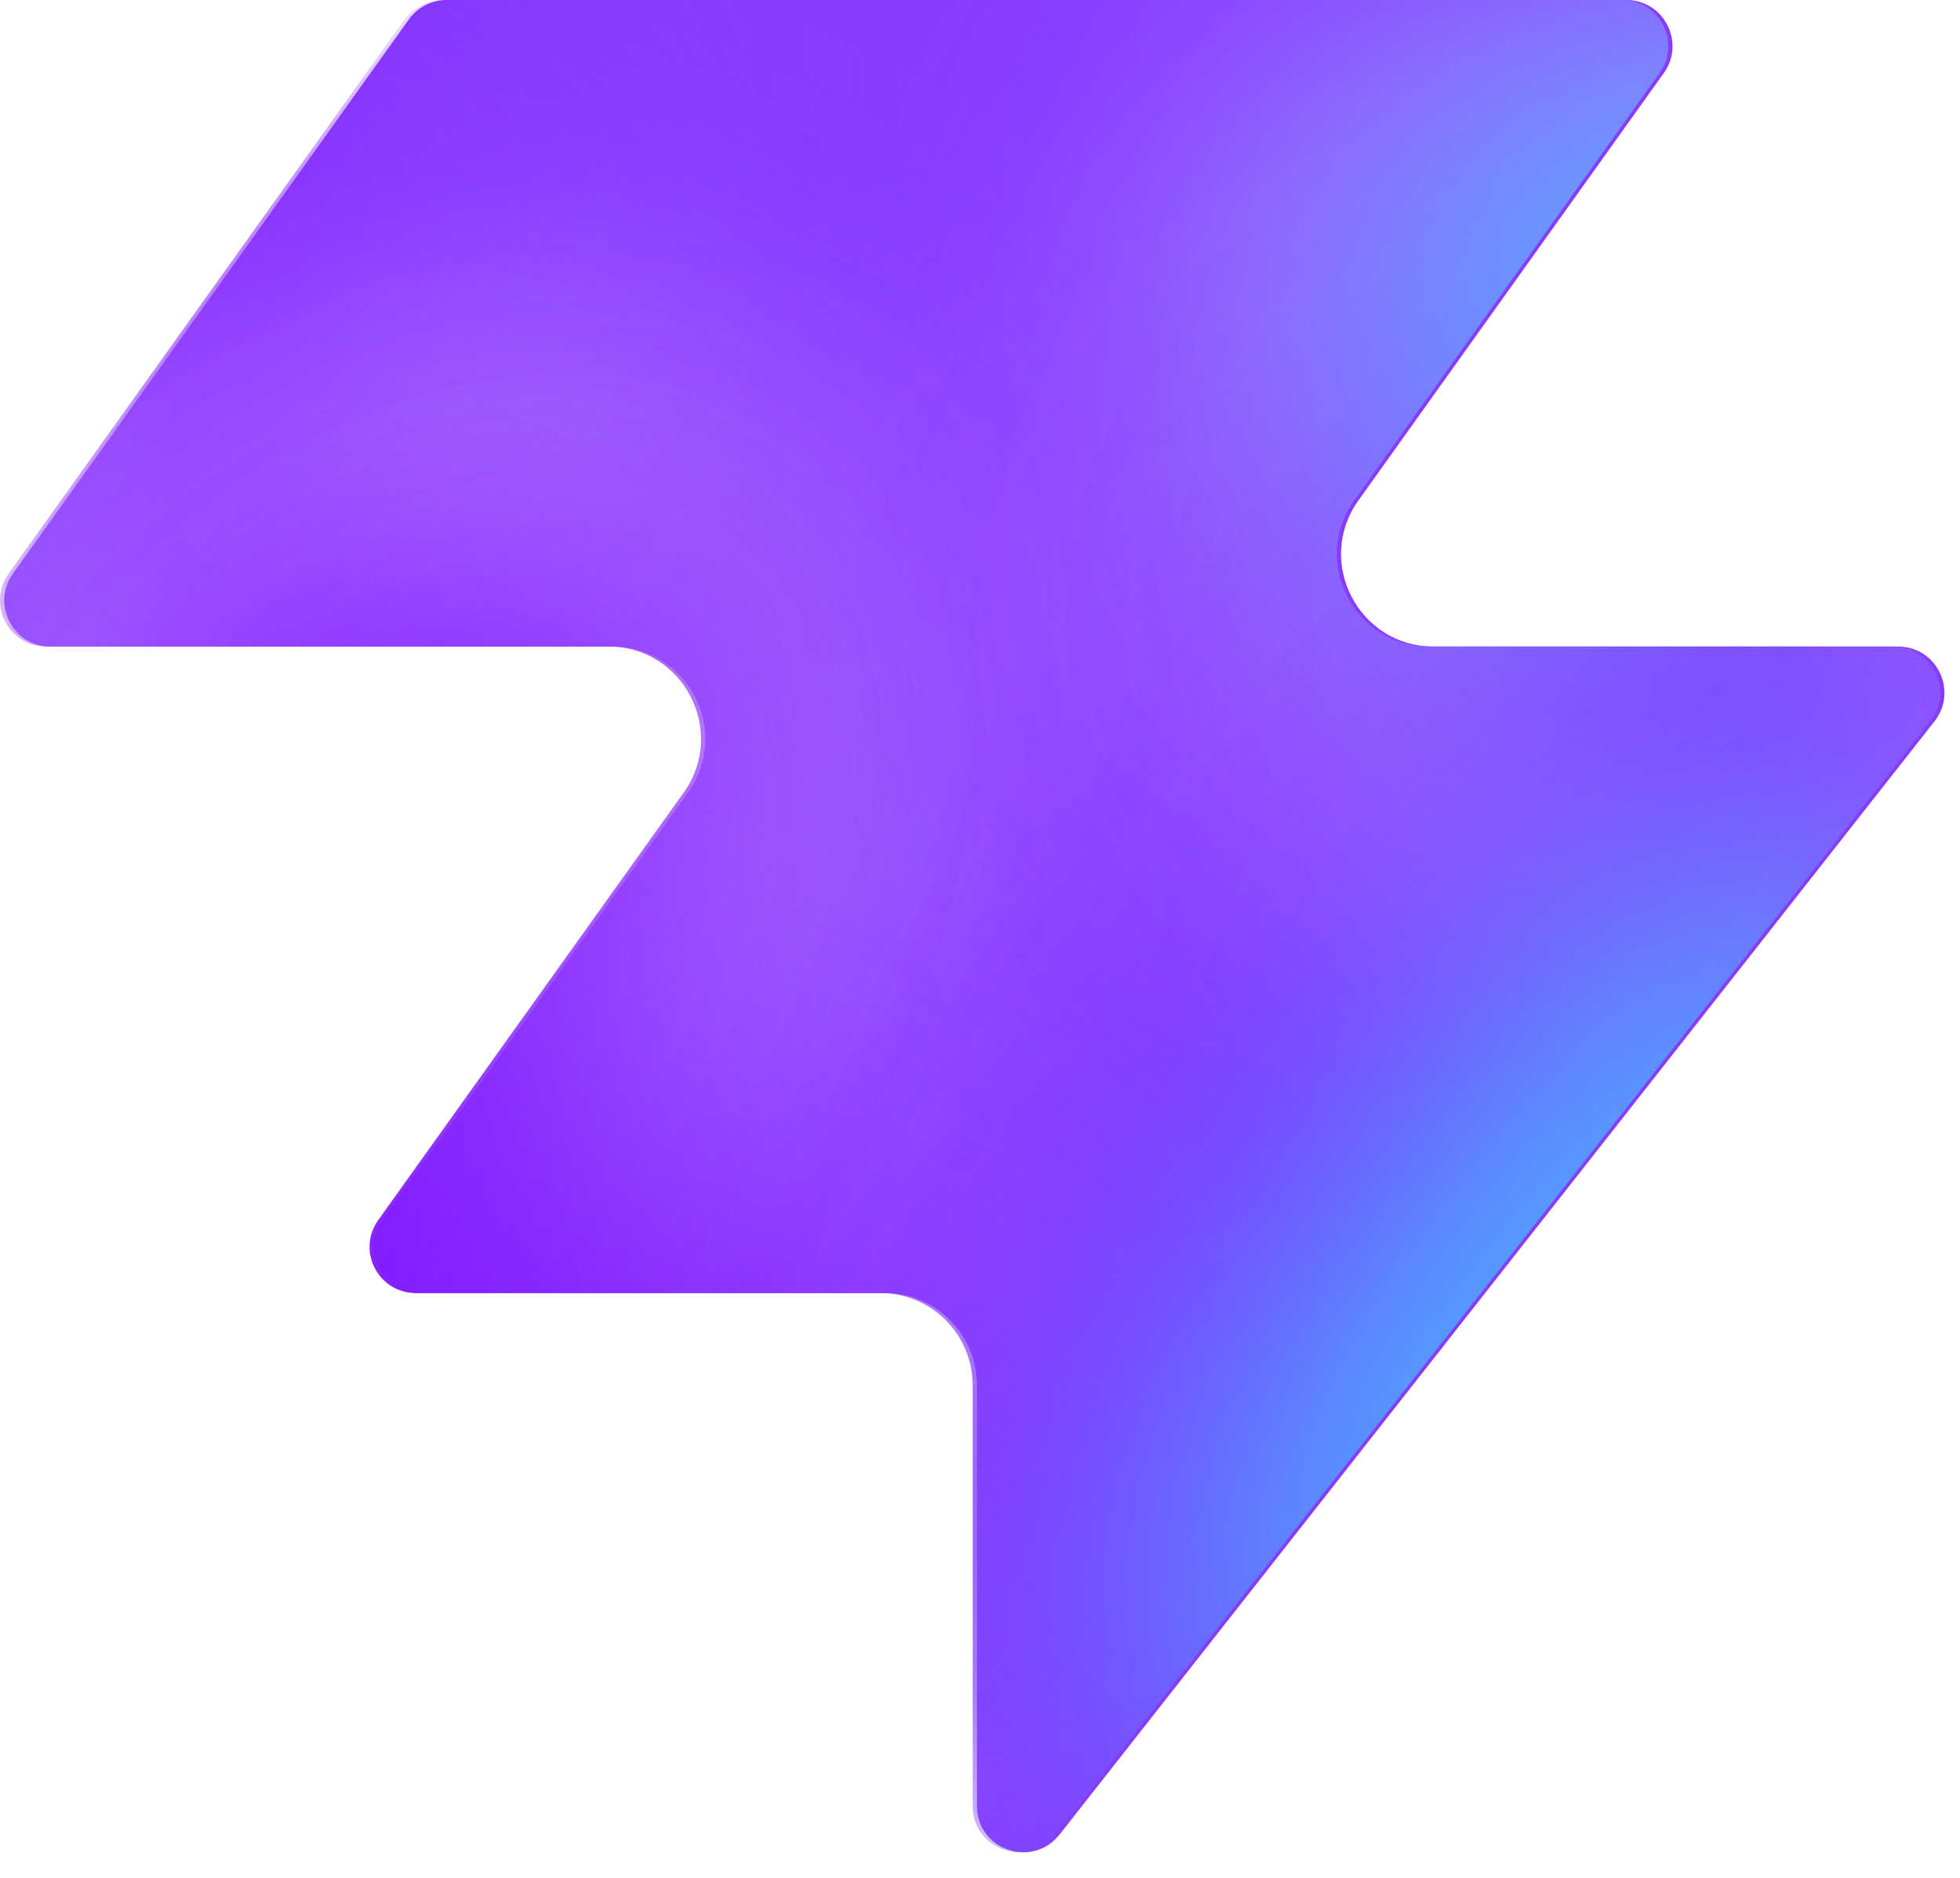
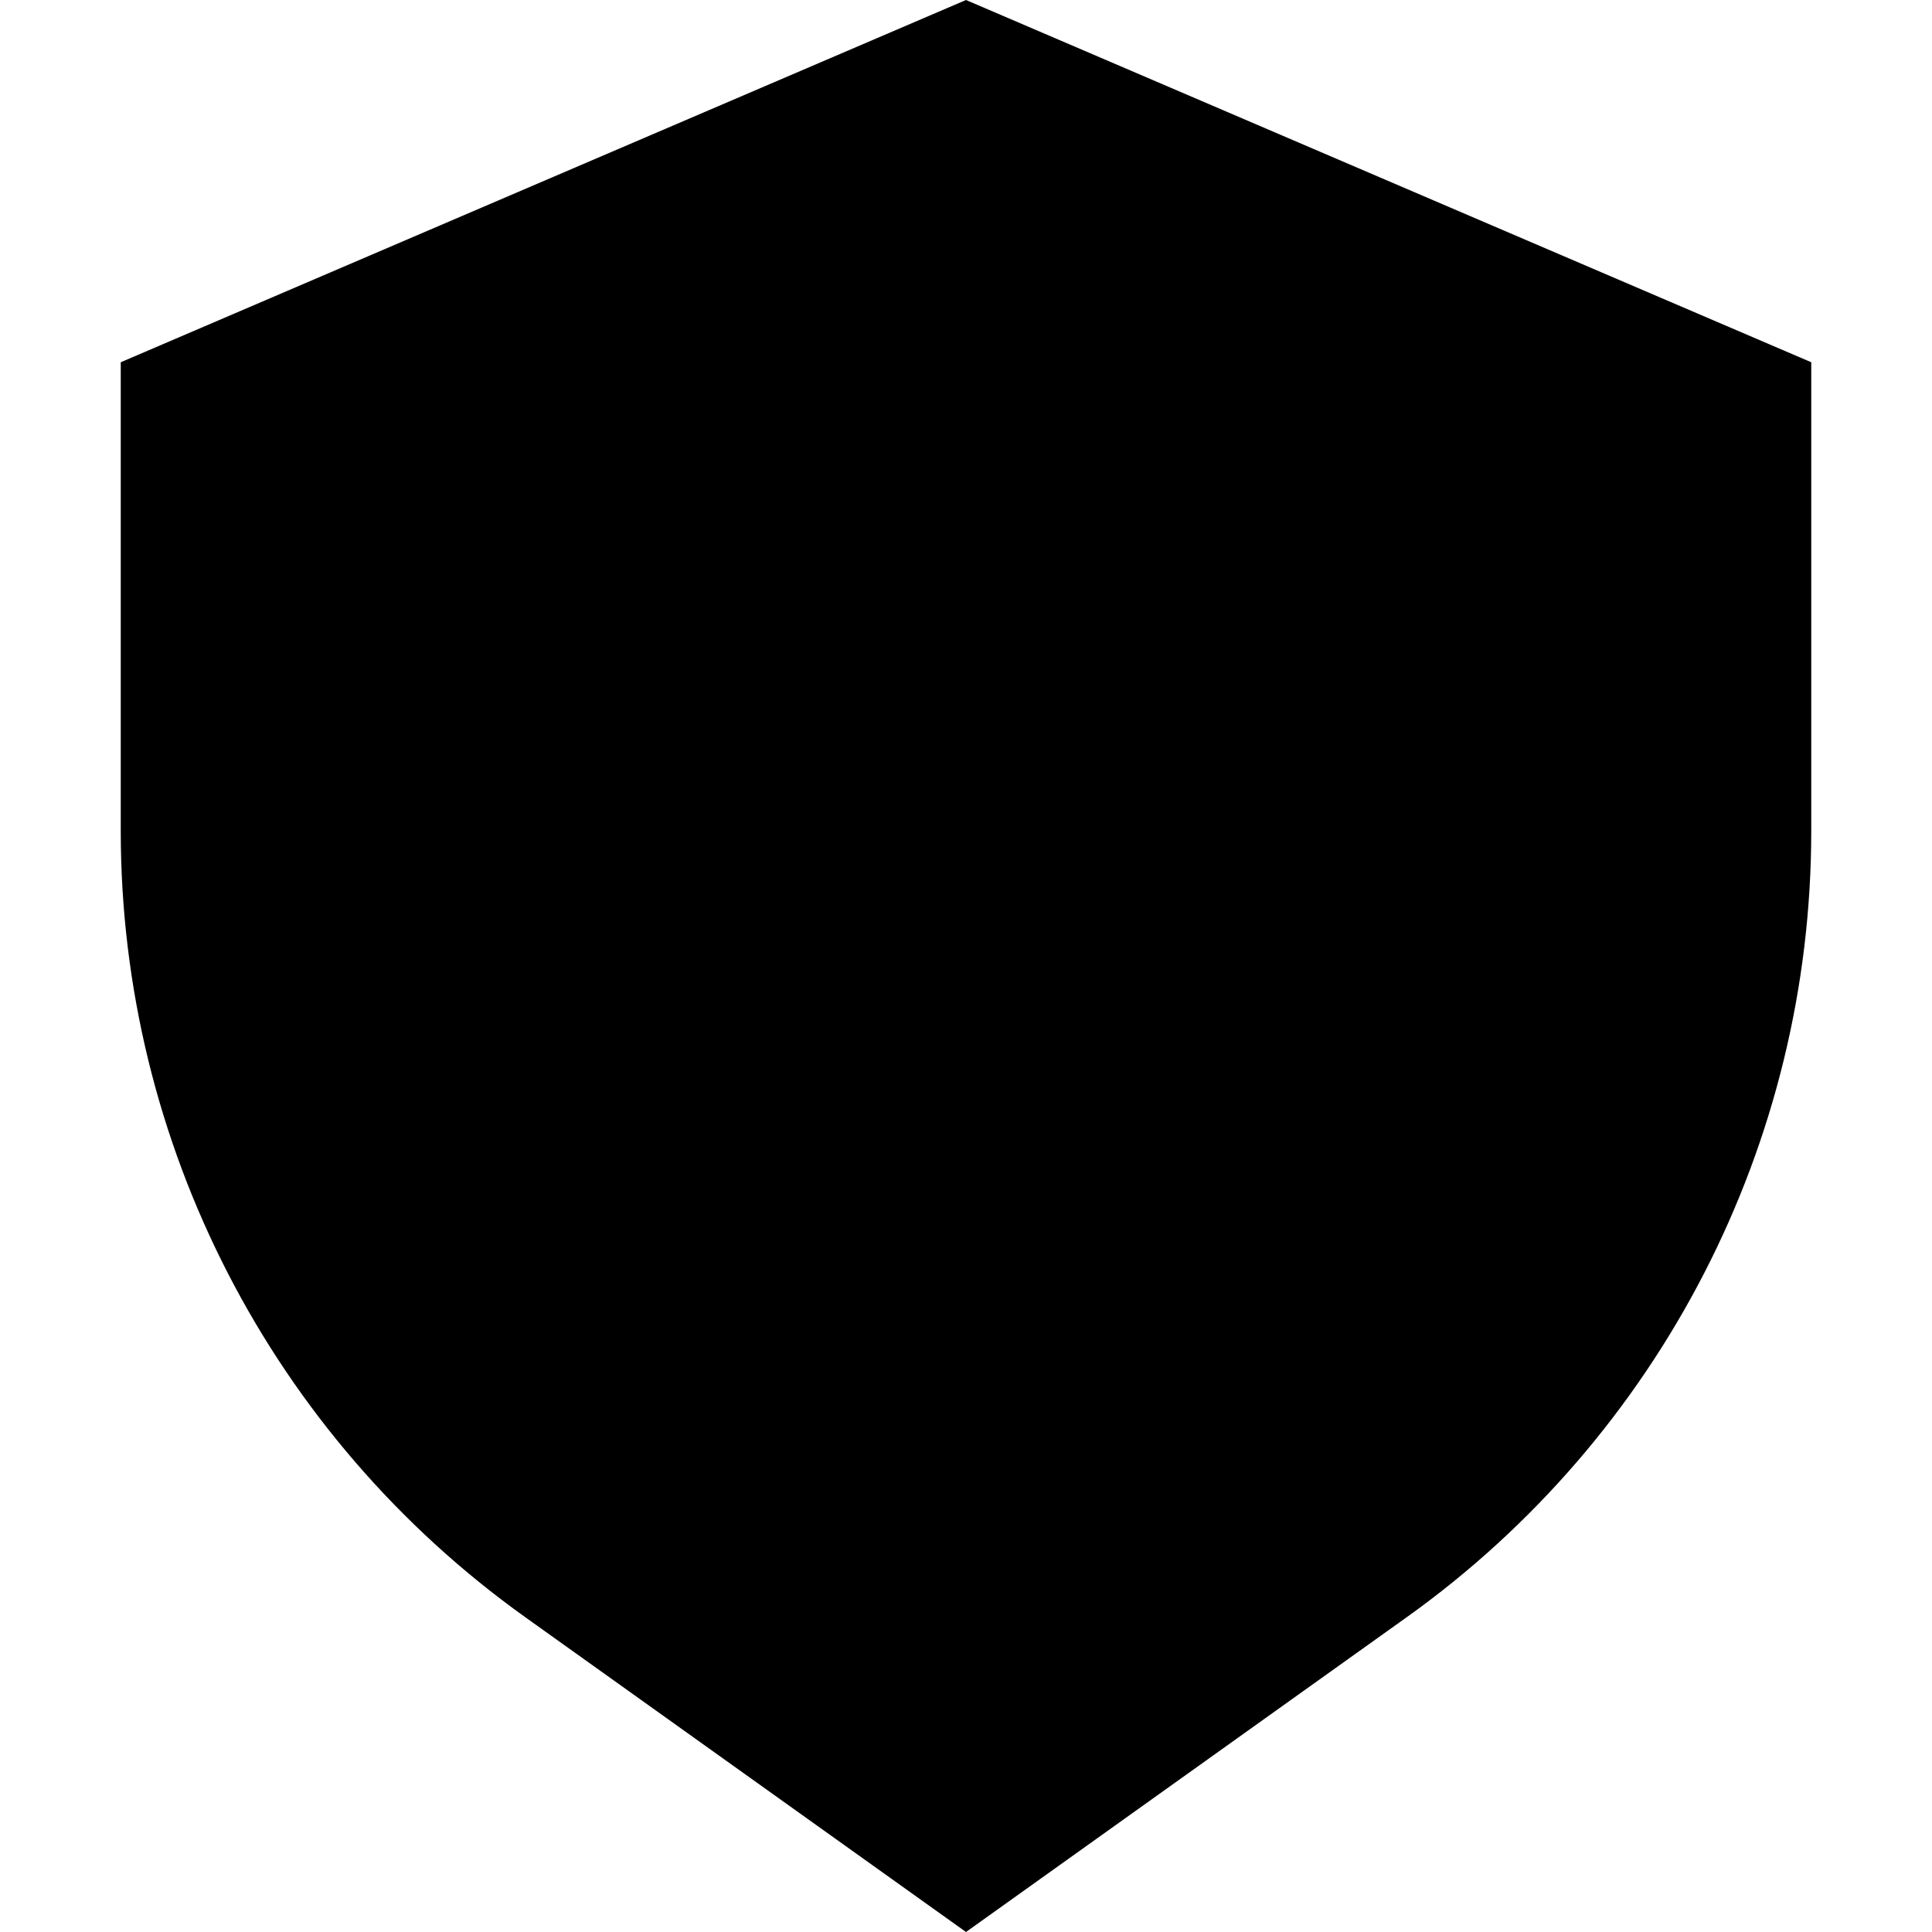
- <svg xmlns="http://www.w3.org/2000/svg" width="48" height="46" fill="none" viewBox="0 0 48 46">
-   <path fill="#863bff" d="M25.946 44.938c-.664.845-2.021.375-2.021-.698V33.937a2.26 2.26 0 0 0-2.262-2.262H10.287c-.92 0-1.456-1.04-.92-1.788l7.48-10.471c1.07-1.497 0-3.578-1.842-3.578H1.237c-.92 0-1.456-1.04-.92-1.788L10.013.474c.214-.297.556-.474.92-.474h28.894c.92 0 1.456 1.04.92 1.788l-7.48 10.471c-1.07 1.498 0 3.579 1.842 3.579h11.377c.943 0 1.473 1.088.89 1.83L25.947 44.94z" style="fill:#863bff;fill:color(display-p3 .525 .23 1);fill-opacity:1" />
-   <mask id="a" width="48" height="46" x="0" y="0" maskUnits="userSpaceOnUse" style="mask-type:alpha">
-     <path fill="#000" d="M25.842 44.938c-.664.844-2.021.375-2.021-.698V33.937a2.26 2.26 0 0 0-2.262-2.262H10.183c-.92 0-1.456-1.04-.92-1.788l7.48-10.471c1.07-1.498 0-3.579-1.842-3.579H1.133c-.92 0-1.456-1.04-.92-1.787L9.91.473c.214-.297.556-.474.92-.474h28.894c.92 0 1.456 1.04.92 1.788l-7.48 10.471c-1.07 1.498 0 3.578 1.842 3.578h11.377c.943 0 1.473 1.088.89 1.832L25.843 44.94z" style="fill:#000;fill-opacity:1" />
-   </mask>
-   <g mask="url(#a)">
-     <g filter="url(#b)">
-       <ellipse cx="5.508" cy="14.704" fill="#ede6ff" rx="5.508" ry="14.704" style="fill:#ede6ff;fill:color(display-p3 .927 .903 1);fill-opacity:1" transform="matrix(.00324 1 1 -.00324 -4.47 31.516)" />
-     </g>
-     <g filter="url(#c)">
-       <ellipse cx="10.399" cy="29.851" fill="#ede6ff" rx="10.399" ry="29.851" style="fill:#ede6ff;fill:color(display-p3 .927 .903 1);fill-opacity:1" transform="matrix(.00324 1 1 -.00324 -39.328 7.883)" />
-     </g>
-     <g filter="url(#d)">
-       <ellipse cx="5.508" cy="30.487" fill="#7e14ff" rx="5.508" ry="30.487" style="fill:#7e14ff;fill:color(display-p3 .492 .077 1);fill-opacity:1" transform="rotate(89.814 -25.913 -14.639)scale(1 -1)" />
-     </g>
-     <g filter="url(#e)">
-       <ellipse cx="5.508" cy="30.599" fill="#7e14ff" rx="5.508" ry="30.599" style="fill:#7e14ff;fill:color(display-p3 .492 .077 1);fill-opacity:1" transform="rotate(89.814 -32.644 -3.334)scale(1 -1)" />
-     </g>
-     <g filter="url(#f)">
-       <ellipse cx="5.508" cy="30.599" fill="#7e14ff" rx="5.508" ry="30.599" style="fill:#7e14ff;fill:color(display-p3 .492 .077 1);fill-opacity:1" transform="matrix(.00324 1 1 -.00324 -34.34 30.47)" />
-     </g>
-     <g filter="url(#g)">
-       <ellipse cx="14.072" cy="22.078" fill="#ede6ff" rx="14.072" ry="22.078" style="fill:#ede6ff;fill:color(display-p3 .927 .903 1);fill-opacity:1" transform="rotate(93.35 24.506 48.493)scale(-1 1)" />
-     </g>
-     <g filter="url(#h)">
-       <ellipse cx="3.47" cy="21.501" fill="#7e14ff" rx="3.47" ry="21.501" style="fill:#7e14ff;fill:color(display-p3 .492 .077 1);fill-opacity:1" transform="rotate(89.009 28.708 47.59)scale(-1 1)" />
-     </g>
-     <g filter="url(#i)">
-       <ellipse cx="3.47" cy="21.501" fill="#7e14ff" rx="3.47" ry="21.501" style="fill:#7e14ff;fill:color(display-p3 .492 .077 1);fill-opacity:1" transform="rotate(89.009 28.708 47.59)scale(-1 1)" />
-     </g>
-     <g filter="url(#j)">
-       <ellipse cx=".387" cy="8.972" fill="#7e14ff" rx="4.407" ry="29.108" style="fill:#7e14ff;fill:color(display-p3 .492 .077 1);fill-opacity:1" transform="rotate(39.51 .387 8.972)" />
-     </g>
-     <g filter="url(#k)">
-       <ellipse cx="47.523" cy="-6.092" fill="#7e14ff" rx="4.407" ry="29.108" style="fill:#7e14ff;fill:color(display-p3 .492 .077 1);fill-opacity:1" transform="rotate(37.892 47.523 -6.092)" />
-     </g>
-     <g filter="url(#l)">
-       <ellipse cx="41.412" cy="6.333" fill="#47bfff" rx="5.971" ry="9.665" style="fill:#47bfff;fill:color(display-p3 .28 .748 1);fill-opacity:1" transform="rotate(37.892 41.412 6.333)" />
-     </g>
-     <g filter="url(#m)">
-       <ellipse cx="-1.879" cy="38.332" fill="#7e14ff" rx="4.407" ry="29.108" style="fill:#7e14ff;fill:color(display-p3 .492 .077 1);fill-opacity:1" transform="rotate(37.892 -1.88 38.332)" />
-     </g>
-     <g filter="url(#n)">
-       <ellipse cx="-1.879" cy="38.332" fill="#7e14ff" rx="4.407" ry="29.108" style="fill:#7e14ff;fill:color(display-p3 .492 .077 1);fill-opacity:1" transform="rotate(37.892 -1.88 38.332)" />
-     </g>
-     <g filter="url(#o)">
-       <ellipse cx="35.651" cy="29.907" fill="#7e14ff" rx="4.407" ry="29.108" style="fill:#7e14ff;fill:color(display-p3 .492 .077 1);fill-opacity:1" transform="rotate(37.892 35.651 29.907)" />
-     </g>
-     <g filter="url(#p)">
-       <ellipse cx="38.418" cy="32.4" fill="#47bfff" rx="5.971" ry="15.297" style="fill:#47bfff;fill:color(display-p3 .28 .748 1);fill-opacity:1" transform="rotate(37.892 38.418 32.4)" />
-     </g>
-   </g>
-   <defs>
-     <filter id="b" width="60.045" height="41.654" x="-19.77" y="16.149" color-interpolation-filters="sRGB" filterUnits="userSpaceOnUse">
-       <feFlood flood-opacity="0" result="BackgroundImageFix" />
-       <feBlend in="SourceGraphic" in2="BackgroundImageFix" result="shape" />
-       <feGaussianBlur result="effect1_foregroundBlur_2002_17158" stdDeviation="7.659" />
-     </filter>
-     <filter id="c" width="90.34" height="51.437" x="-54.613" y="-7.533" color-interpolation-filters="sRGB" filterUnits="userSpaceOnUse">
-       <feFlood flood-opacity="0" result="BackgroundImageFix" />
-       <feBlend in="SourceGraphic" in2="BackgroundImageFix" result="shape" />
-       <feGaussianBlur result="effect1_foregroundBlur_2002_17158" stdDeviation="7.659" />
-     </filter>
-     <filter id="d" width="79.355" height="29.4" x="-49.64" y="2.03" color-interpolation-filters="sRGB" filterUnits="userSpaceOnUse">
-       <feFlood flood-opacity="0" result="BackgroundImageFix" />
-       <feBlend in="SourceGraphic" in2="BackgroundImageFix" result="shape" />
-       <feGaussianBlur result="effect1_foregroundBlur_2002_17158" stdDeviation="4.596" />
-     </filter>
-     <filter id="e" width="79.579" height="29.4" x="-45.045" y="20.029" color-interpolation-filters="sRGB" filterUnits="userSpaceOnUse">
-       <feFlood flood-opacity="0" result="BackgroundImageFix" />
-       <feBlend in="SourceGraphic" in2="BackgroundImageFix" result="shape" />
-       <feGaussianBlur result="effect1_foregroundBlur_2002_17158" stdDeviation="4.596" />
-     </filter>
-     <filter id="f" width="79.579" height="29.4" x="-43.513" y="21.178" color-interpolation-filters="sRGB" filterUnits="userSpaceOnUse">
-       <feFlood flood-opacity="0" result="BackgroundImageFix" />
-       <feBlend in="SourceGraphic" in2="BackgroundImageFix" result="shape" />
-       <feGaussianBlur result="effect1_foregroundBlur_2002_17158" stdDeviation="4.596" />
-     </filter>
-     <filter id="g" width="74.749" height="58.852" x="15.756" y="-17.901" color-interpolation-filters="sRGB" filterUnits="userSpaceOnUse">
-       <feFlood flood-opacity="0" result="BackgroundImageFix" />
-       <feBlend in="SourceGraphic" in2="BackgroundImageFix" result="shape" />
-       <feGaussianBlur result="effect1_foregroundBlur_2002_17158" stdDeviation="7.659" />
-     </filter>
-     <filter id="h" width="61.377" height="25.362" x="23.548" y="2.284" color-interpolation-filters="sRGB" filterUnits="userSpaceOnUse">
-       <feFlood flood-opacity="0" result="BackgroundImageFix" />
-       <feBlend in="SourceGraphic" in2="BackgroundImageFix" result="shape" />
-       <feGaussianBlur result="effect1_foregroundBlur_2002_17158" stdDeviation="4.596" />
-     </filter>
-     <filter id="i" width="61.377" height="25.362" x="23.548" y="2.284" color-interpolation-filters="sRGB" filterUnits="userSpaceOnUse">
-       <feFlood flood-opacity="0" result="BackgroundImageFix" />
-       <feBlend in="SourceGraphic" in2="BackgroundImageFix" result="shape" />
-       <feGaussianBlur result="effect1_foregroundBlur_2002_17158" stdDeviation="4.596" />
-     </filter>
-     <filter id="j" width="56.045" height="63.649" x="-27.636" y="-22.853" color-interpolation-filters="sRGB" filterUnits="userSpaceOnUse">
-       <feFlood flood-opacity="0" result="BackgroundImageFix" />
-       <feBlend in="SourceGraphic" in2="BackgroundImageFix" result="shape" />
-       <feGaussianBlur result="effect1_foregroundBlur_2002_17158" stdDeviation="4.596" />
-     </filter>
-     <filter id="k" width="54.814" height="64.646" x="20.116" y="-38.415" color-interpolation-filters="sRGB" filterUnits="userSpaceOnUse">
-       <feFlood flood-opacity="0" result="BackgroundImageFix" />
-       <feBlend in="SourceGraphic" in2="BackgroundImageFix" result="shape" />
-       <feGaussianBlur result="effect1_foregroundBlur_2002_17158" stdDeviation="4.596" />
-     </filter>
-     <filter id="l" width="33.541" height="35.313" x="24.641" y="-11.323" color-interpolation-filters="sRGB" filterUnits="userSpaceOnUse">
-       <feFlood flood-opacity="0" result="BackgroundImageFix" />
-       <feBlend in="SourceGraphic" in2="BackgroundImageFix" result="shape" />
-       <feGaussianBlur result="effect1_foregroundBlur_2002_17158" stdDeviation="4.596" />
-     </filter>
-     <filter id="m" width="54.814" height="64.646" x="-29.286" y="6.009" color-interpolation-filters="sRGB" filterUnits="userSpaceOnUse">
-       <feFlood flood-opacity="0" result="BackgroundImageFix" />
-       <feBlend in="SourceGraphic" in2="BackgroundImageFix" result="shape" />
-       <feGaussianBlur result="effect1_foregroundBlur_2002_17158" stdDeviation="4.596" />
-     </filter>
-     <filter id="n" width="54.814" height="64.646" x="-29.286" y="6.009" color-interpolation-filters="sRGB" filterUnits="userSpaceOnUse">
-       <feFlood flood-opacity="0" result="BackgroundImageFix" />
-       <feBlend in="SourceGraphic" in2="BackgroundImageFix" result="shape" />
-       <feGaussianBlur result="effect1_foregroundBlur_2002_17158" stdDeviation="4.596" />
-     </filter>
-     <filter id="o" width="54.814" height="64.646" x="8.244" y="-2.416" color-interpolation-filters="sRGB" filterUnits="userSpaceOnUse">
-       <feFlood flood-opacity="0" result="BackgroundImageFix" />
-       <feBlend in="SourceGraphic" in2="BackgroundImageFix" result="shape" />
-       <feGaussianBlur result="effect1_foregroundBlur_2002_17158" stdDeviation="4.596" />
-     </filter>
-     <filter id="p" width="39.409" height="43.623" x="18.713" y="10.588" color-interpolation-filters="sRGB" filterUnits="userSpaceOnUse">
-       <feFlood flood-opacity="0" result="BackgroundImageFix" />
-       <feBlend in="SourceGraphic" in2="BackgroundImageFix" result="shape" />
-       <feGaussianBlur result="effect1_foregroundBlur_2002_17158" stdDeviation="4.596" />
-     </filter>
-   </defs>
+ <svg xmlns="http://www.w3.org/2000/svg" width="800px" height="800px" viewBox="0 0 16 16" fill="none">
+   <path d="M4.35 13.393L8 16L11.65 13.393C13.752 11.891 15 9.467 15 6.883V3L8 0L1 3V6.883C1 9.467 2.248 11.891 4.35 13.393Z" fill="#000000" />
</svg>
